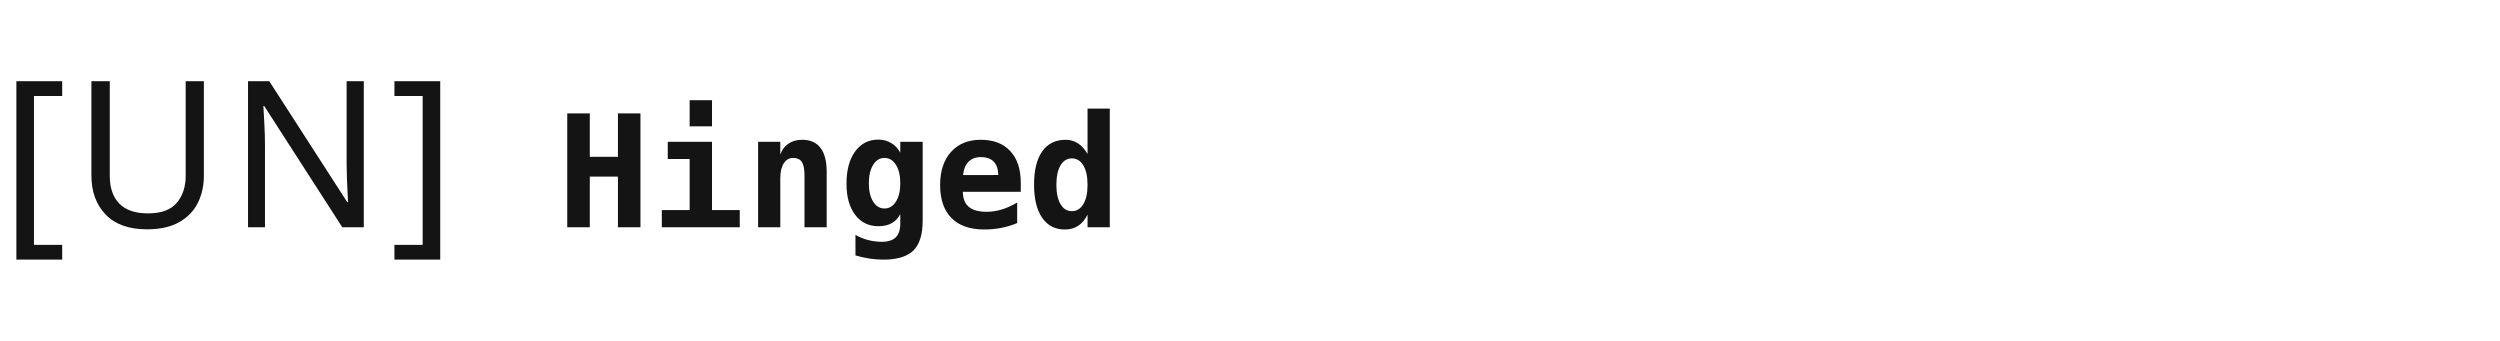
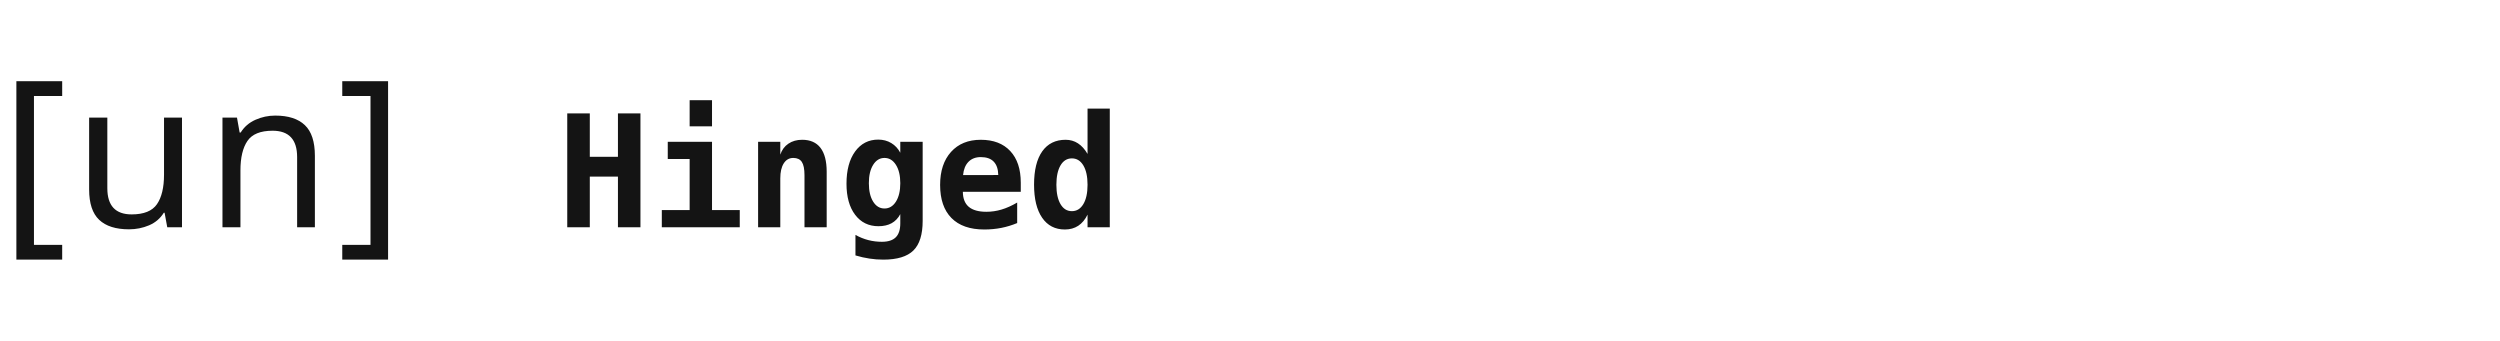
- <svg xmlns="http://www.w3.org/2000/svg" viewBox="0 0 880 120" role="img" aria-label="[UN]">
-   <text x="0" y="80" font-family="Anton,'Arial Narrow Bold',Impact,sans-serif" font-size="72" letter-spacing="2" fill="#141414">[UN]</text>
+ <svg xmlns="http://www.w3.org/2000/svg" viewBox="0 0 880 120" role="img" aria-label="[un]">
+   <text x="0" y="80" font-family="Anton,'Arial Narrow Bold',Impact,sans-serif" font-size="72" letter-spacing="2" fill="#141414">[un]</text>
  <text x="196" y="80" font-family="'Space Mono',ui-monospace,monospace" font-weight="700" font-size="55" fill="#141414">Hinged</text>
</svg>
